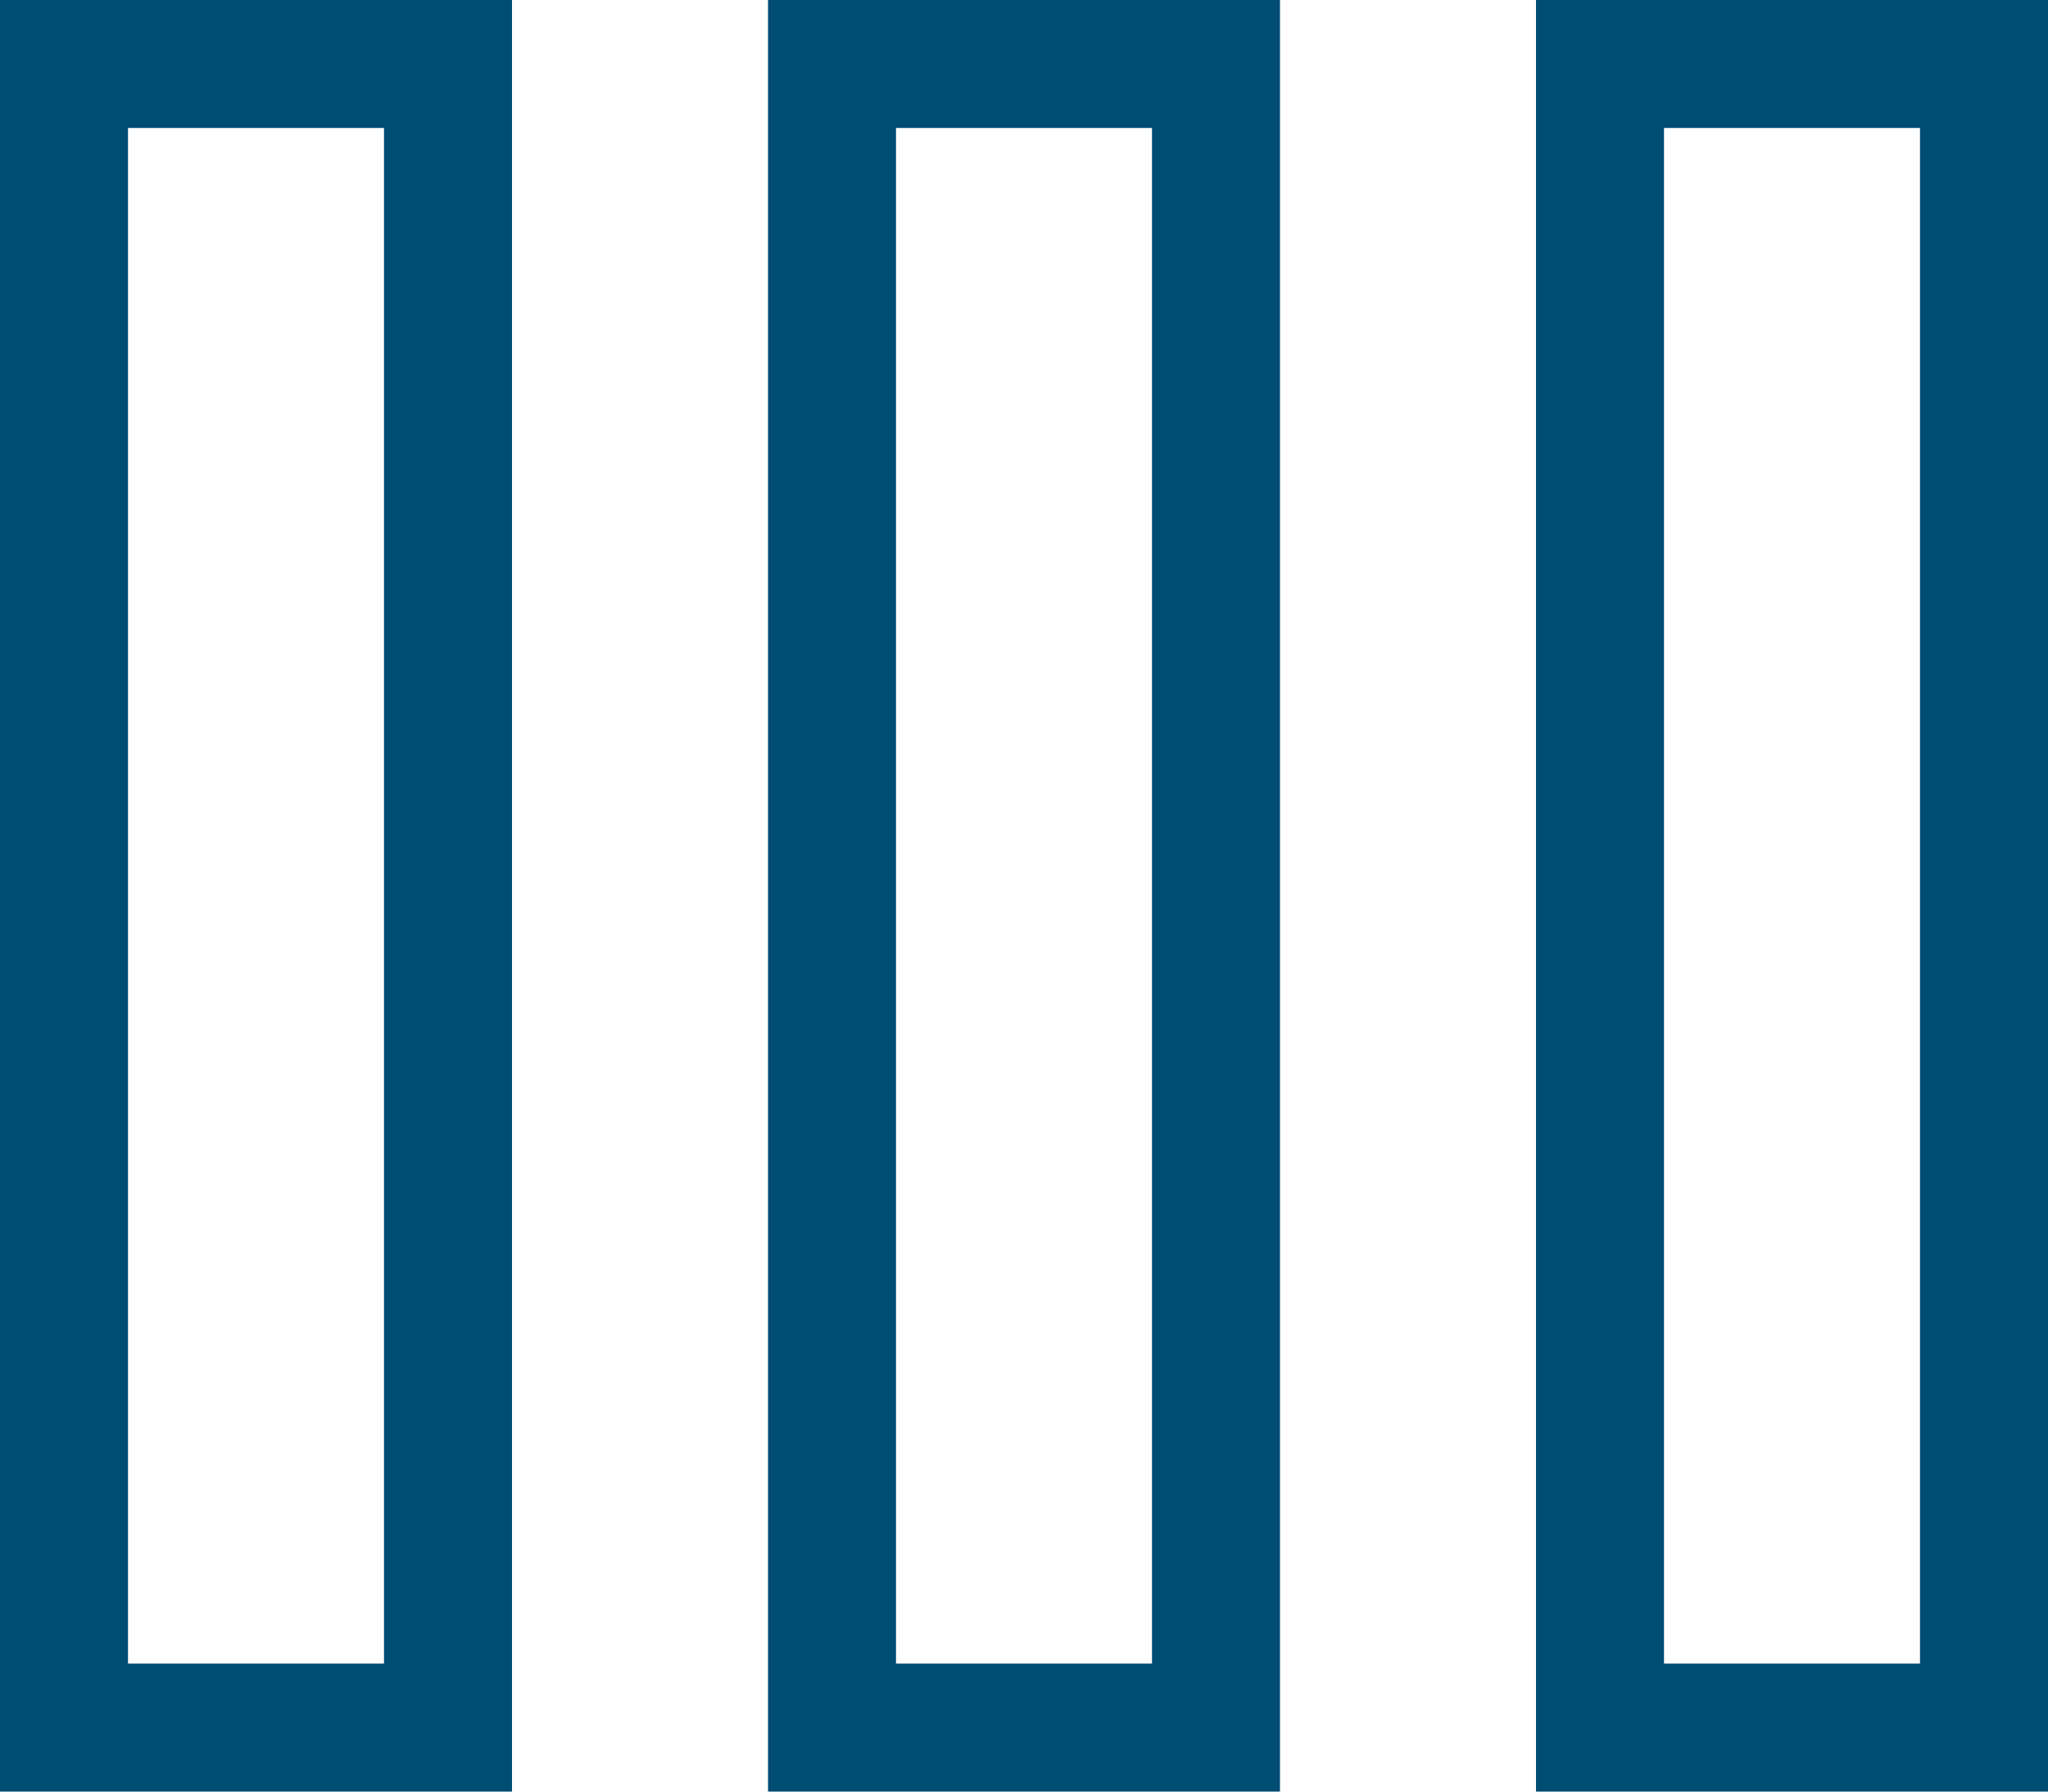
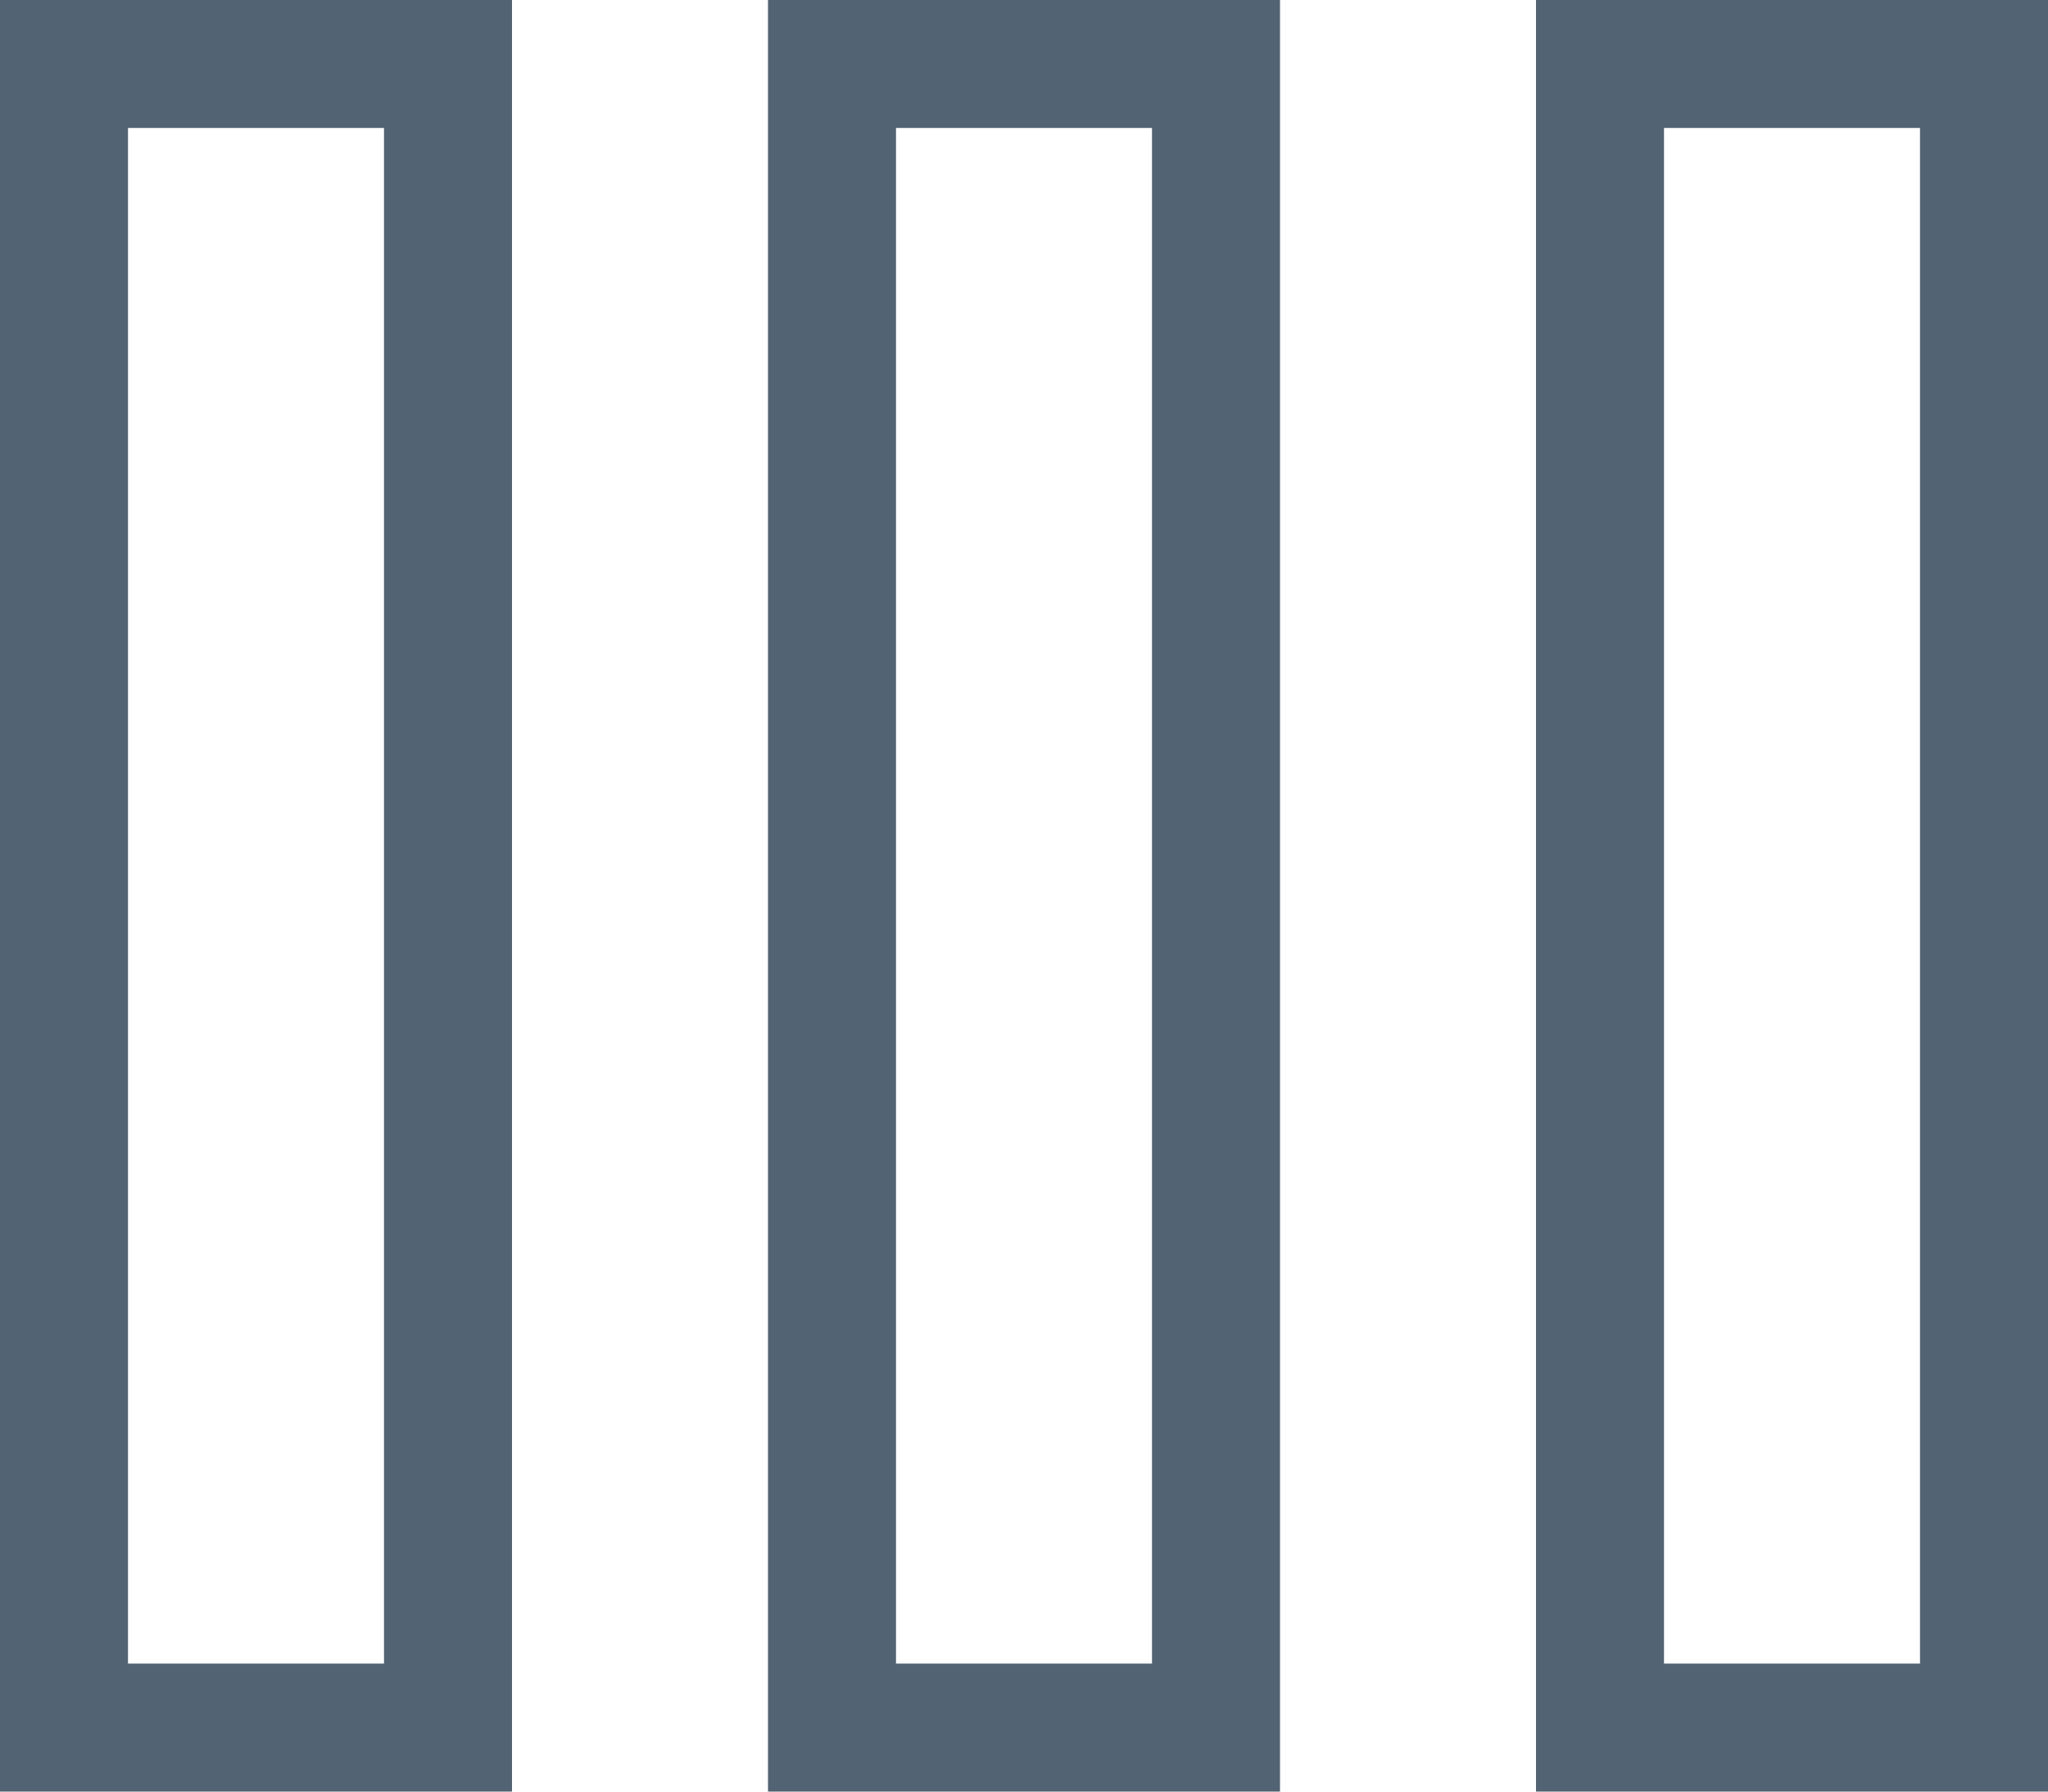
<svg xmlns="http://www.w3.org/2000/svg" width="16" height="14">
-   <path fill="#004D74" fill-rule="evenodd" d="M12 14V0h4v14h-4zm3-13h-2v12h2V1zM6 0h4v14H6V0zm1 13h2V1H7v12zM0 0h4v14H0V0zm1 13h2V1H1v12z" />
+   <path fill="#526373" fill-rule="evenodd" d="M12 14V0h4v14h-4zm3-13h-2v12h2V1zM6 0h4v14H6V0zm1 13h2V1H7v12zM0 0h4v14H0V0zm1 13h2V1H1v12z" />
</svg>
